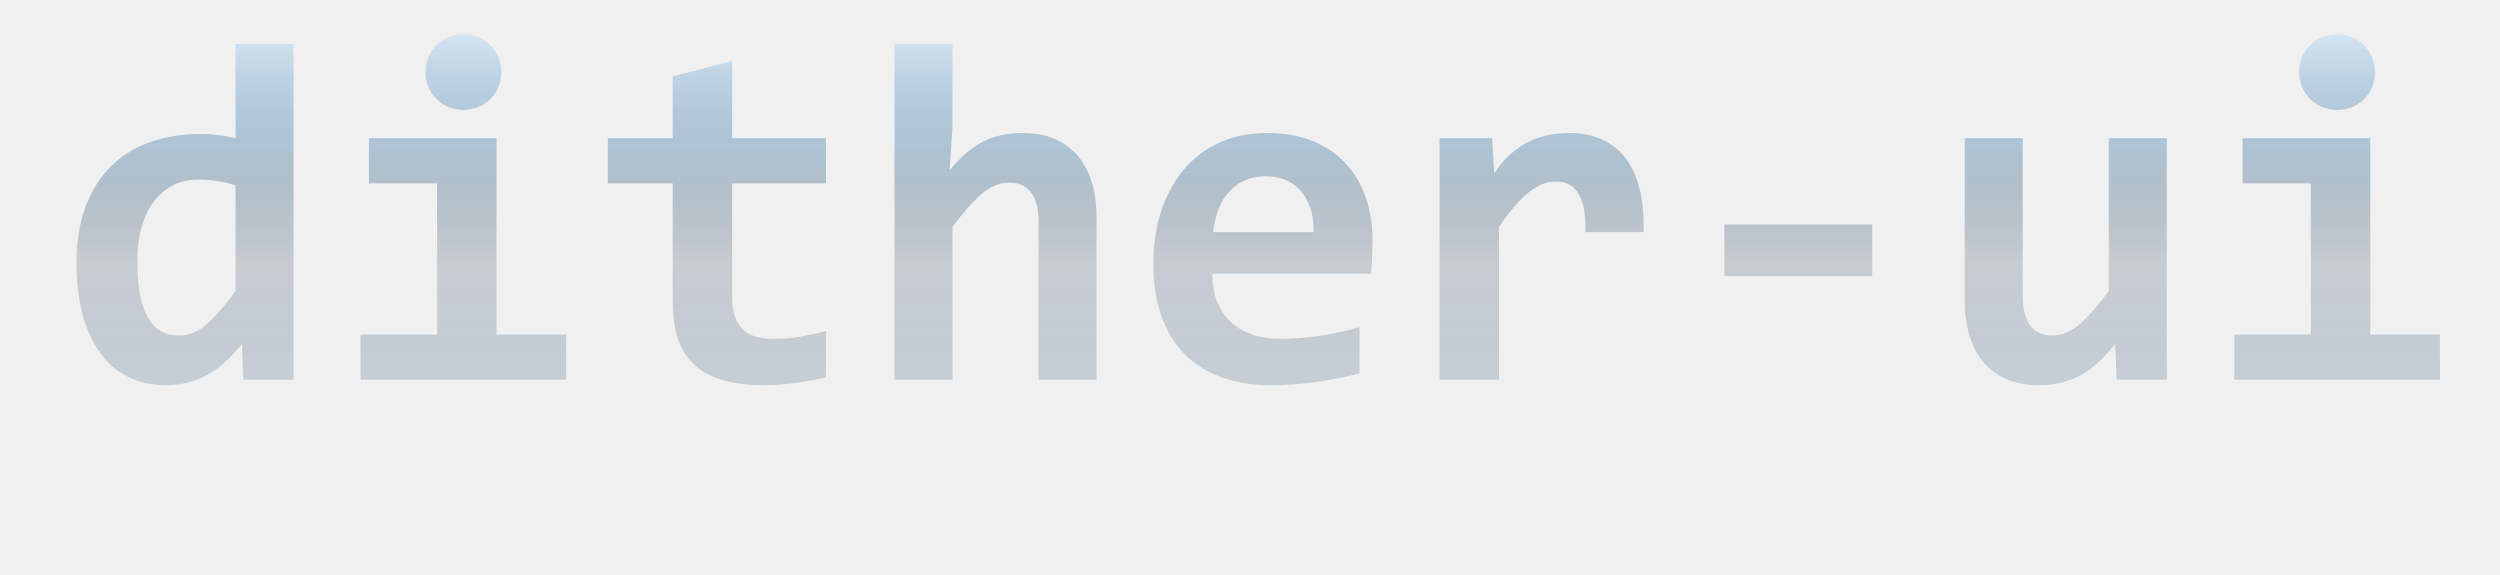
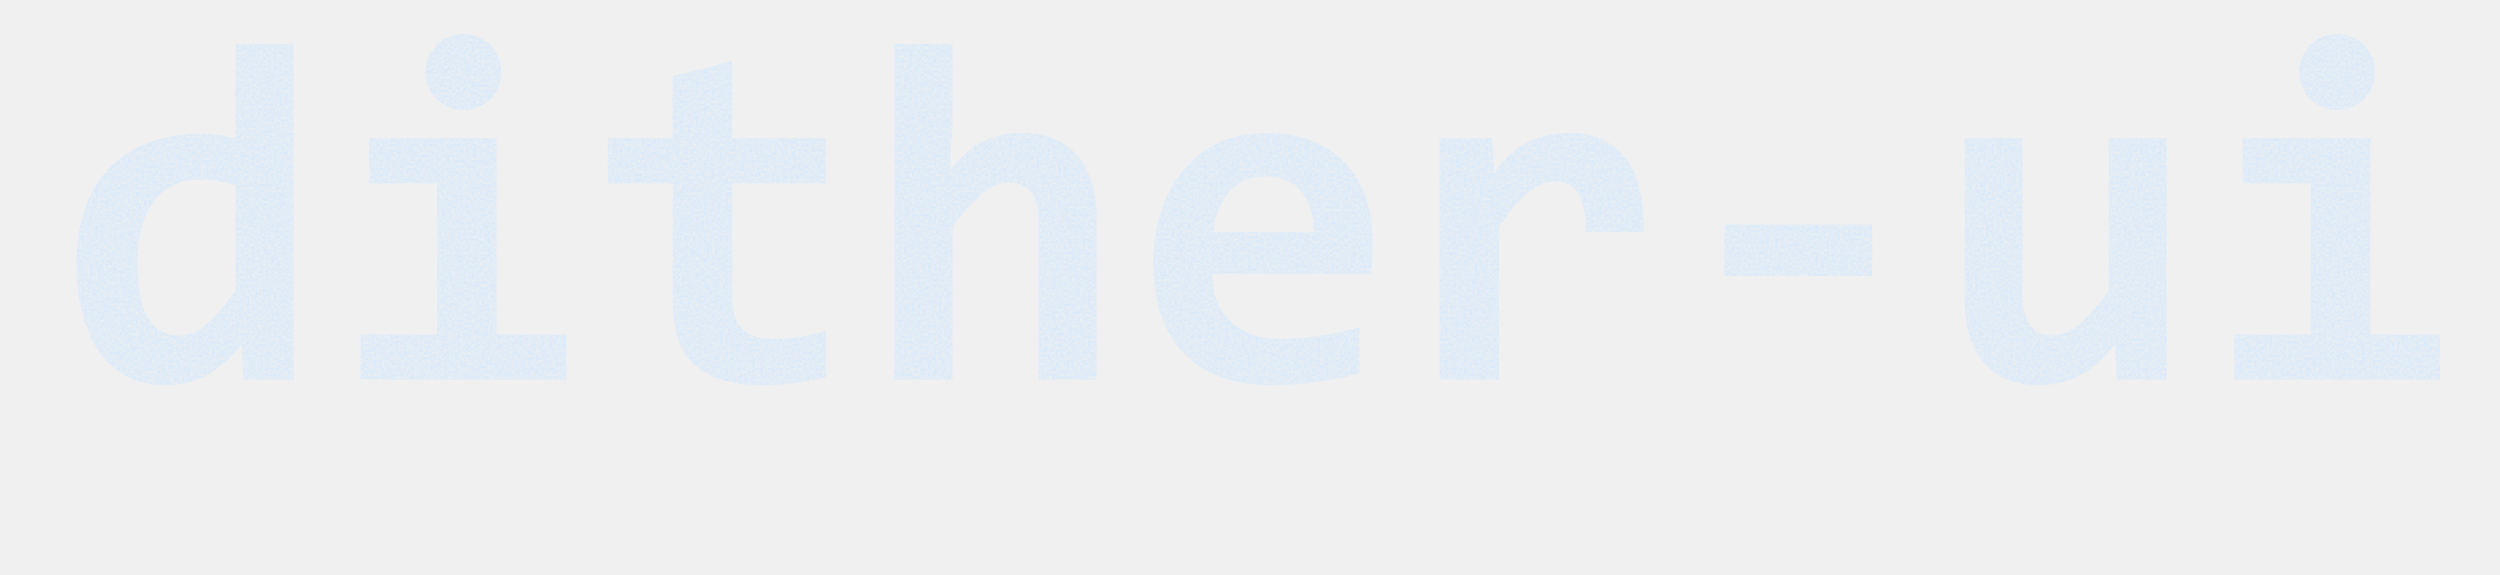
<svg xmlns="http://www.w3.org/2000/svg" viewBox="0 0 1027 236">
  <defs>
-     <linearGradient id="wm-body" x1="0" y1="0" x2="0" y2="1">
-       <stop offset="0" stop-color="#d3e5f4" stop-opacity="0.95" />
-       <stop offset="0.3" stop-color="#82a6c2" stop-opacity="0.6" />
-       <stop offset="0.65" stop-color="#41586c" stop-opacity="0.24" />
-       <stop offset="1" stop-color="#69869d" stop-opacity="0.32" />
-     </linearGradient>
+     <filter id="wm-grain" x="0" y="0" width="1027" height="236" filterUnits="userSpaceOnUse" color-interpolation-filters="sRGB">
+       <feTurbulence type="fractalNoise" baseFrequency="0.9" numOctaves="2" seed="11" stitchTiles="stitch" result="t" />
+       <feColorMatrix in="t" type="matrix" values="0 0 0 0 0.8  0 0 0 0 0.9  0 0 0 0 1  0.85 0 0 0 0" result="c" />
+       <feComposite in="c" in2="SourceGraphic" operator="in" />
+     </filter>
  </defs>
-   <path d="M120.582 156L99.977 156L99.391 141.352Q96.266 145.160 92.945 148.285Q89.625 151.410 85.816 153.607Q82.008 155.805 77.662 157.025Q73.316 158.246 68.043 158.246Q59.254 158.246 52.418 154.730Q45.582 151.215 40.943 144.721Q36.305 138.227 33.863 128.949Q31.422 119.672 31.422 108.246Q31.422 94.574 35.279 84.564Q39.137 74.555 45.973 67.963Q52.809 61.371 62.184 58.197Q71.559 55.023 82.594 55.023Q86.305 55.023 90.064 55.512Q93.824 56 96.754 56.781L96.754 18.012L120.582 18.012L120.582 156M56.422 107.172Q56.422 115.375 57.545 121.186Q58.668 126.996 60.865 130.707Q63.063 134.418 66.285 136.127Q69.508 137.836 73.609 137.836Q79.664 137.836 85.133 132.953Q90.602 128.070 96.754 119.574L96.754 76.215Q93.922 75.141 89.771 74.457Q85.621 73.773 81.422 73.773Q75.660 73.773 71.070 76.117Q66.480 78.461 63.209 82.758Q59.938 87.055 58.180 93.256Q56.422 99.457 56.422 107.172M205.934 29.633Q205.934 32.855 204.762 35.688Q203.590 38.520 201.490 40.619Q199.391 42.719 196.559 43.939Q193.727 45.160 190.406 45.160Q187.086 45.160 184.205 43.939Q181.324 42.719 179.225 40.619Q177.125 38.520 175.953 35.688Q174.781 32.855 174.781 29.633Q174.781 26.410 175.953 23.578Q177.125 20.746 179.225 18.598Q181.324 16.449 184.205 15.229Q187.086 14.008 190.406 14.008Q193.727 14.008 196.559 15.229Q199.391 16.449 201.490 18.598Q203.590 20.746 204.762 23.578Q205.934 26.410 205.934 29.633M179.566 137.445L179.566 75.336L151.539 75.336L151.539 56.781L203.980 56.781L203.980 137.445L232.594 137.445L232.594 156L148.121 156L148.121 137.445L179.566 137.445M339.332 135.980L339.332 155.023Q332.887 156.488 326.344 157.367Q319.801 158.246 313.941 158.246Q304.176 158.246 297.096 156.195Q290.016 154.145 285.377 149.945Q280.738 145.746 278.541 139.252Q276.344 132.758 276.344 123.773L276.344 75.336L249.684 75.336L249.684 56.781L276.344 56.781L276.344 31.391L300.758 25.043L300.758 56.781L339.332 56.781L339.332 75.336L300.758 75.336L300.758 122.016Q300.758 130.512 304.664 134.857Q308.570 139.203 317.750 139.203Q323.609 139.203 329.176 138.227Q334.742 137.250 339.332 135.980M450.465 156L426.637 156L426.637 91.352Q426.637 75.043 414.527 75.043Q408.473 75.043 402.955 79.926Q397.438 84.809 391.285 93.207L391.285 156L367.457 156L367.457 18.012L391.285 18.012L391.285 51.996L390.113 69.965Q393.141 66.352 396.266 63.471Q399.391 60.590 403.004 58.637Q406.617 56.684 410.816 55.658Q415.016 54.633 420.094 54.633Q427.711 54.633 433.375 57.123Q439.039 59.613 442.848 64.154Q446.656 68.695 448.561 75.092Q450.465 81.488 450.465 89.398L450.465 156M563.844 98.773Q563.844 101.215 563.697 105.121Q563.551 109.027 563.258 112.445L498.023 112.445Q498.023 118.988 500.025 123.969Q502.027 128.949 505.689 132.318Q509.352 135.688 514.479 137.445Q519.605 139.203 525.855 139.203Q533.082 139.203 541.334 138.080Q549.586 136.957 558.473 134.418L558.473 153.363Q554.664 154.438 550.172 155.316Q545.680 156.195 540.992 156.879Q536.305 157.563 531.520 157.904Q526.734 158.246 522.242 158.246Q510.914 158.246 501.930 155.023Q492.945 151.801 486.695 145.502Q480.445 139.203 477.125 129.926Q473.805 120.648 473.805 108.441Q473.805 96.332 477.125 86.420Q480.445 76.508 486.500 69.428Q492.555 62.348 501.197 58.490Q509.840 54.633 520.484 54.633Q531.031 54.633 539.137 57.904Q547.242 61.176 552.711 67.035Q558.180 72.895 561.012 81Q563.844 89.105 563.844 98.773M498.414 95.355L539.625 95.355Q539.723 89.496 538.160 85.150Q536.598 80.805 533.912 77.973Q531.227 75.141 527.662 73.773Q524.098 72.406 519.996 72.406Q511.012 72.406 505.250 78.412Q499.488 84.418 498.414 95.355M675.172 95.355L651.246 95.355Q651.441 89.789 650.709 85.883Q649.977 81.977 648.365 79.438Q646.754 76.898 644.410 75.727Q642.066 74.555 639.039 74.555Q633.766 74.555 628.150 78.900Q622.535 83.246 615.797 93.207L615.797 156L591.383 156L591.383 56.781L612.965 56.781L613.844 71.234Q616.285 67.426 619.361 64.398Q622.438 61.371 626.197 59.174Q629.957 56.977 634.547 55.805Q639.137 54.633 644.605 54.633Q652.125 54.633 657.936 57.221Q663.746 59.809 667.701 64.887Q671.656 69.965 673.561 77.631Q675.465 85.297 675.172 95.355M769.117 113.422L708.375 113.422L708.375 92.230L769.117 92.230L769.117 113.422M807.105 56.781L830.934 56.781L830.934 121.430Q830.934 129.535 833.961 133.686Q836.988 137.836 843.141 137.836Q849.098 137.836 854.615 132.904Q860.133 127.973 866.285 119.574L866.285 56.781L890.113 56.781L890.113 156L869.508 156L868.922 141.352Q865.797 145.160 862.574 148.285Q859.352 151.410 855.592 153.607Q851.832 155.805 847.389 157.025Q842.945 158.246 837.574 158.246Q829.957 158.246 824.244 155.756Q818.531 153.266 814.723 148.676Q810.914 144.086 809.010 137.689Q807.105 131.293 807.105 123.383L807.105 56.781M975.660 29.633Q975.660 32.855 974.488 35.688Q973.316 38.520 971.217 40.619Q969.117 42.719 966.285 43.939Q963.453 45.160 960.133 45.160Q956.813 45.160 953.932 43.939Q951.051 42.719 948.951 40.619Q946.852 38.520 945.680 35.688Q944.508 32.855 944.508 29.633Q944.508 26.410 945.680 23.578Q946.852 20.746 948.951 18.598Q951.051 16.449 953.932 15.229Q956.813 14.008 960.133 14.008Q963.453 14.008 966.285 15.229Q969.117 16.449 971.217 18.598Q973.316 20.746 974.488 23.578Q975.660 26.410 975.660 29.633M949.293 137.445L949.293 75.336L921.266 75.336L921.266 56.781L973.707 56.781L973.707 137.445L1002.320 137.445L1002.320 156L917.848 156L917.848 137.445" fill="url(#wm-body)" />
+   <path d="M120.582 156L99.977 156L99.391 141.352Q96.266 145.160 92.945 148.285Q89.625 151.410 85.816 153.607Q82.008 155.805 77.662 157.025Q73.316 158.246 68.043 158.246Q59.254 158.246 52.418 154.730Q45.582 151.215 40.943 144.721Q36.305 138.227 33.863 128.949Q31.422 119.672 31.422 108.246Q31.422 94.574 35.279 84.564Q39.137 74.555 45.973 67.963Q52.809 61.371 62.184 58.197Q71.559 55.023 82.594 55.023Q86.305 55.023 90.064 55.512Q93.824 56 96.754 56.781L96.754 18.012L120.582 18.012L120.582 156M56.422 107.172Q56.422 115.375 57.545 121.186Q58.668 126.996 60.865 130.707Q63.063 134.418 66.285 136.127Q69.508 137.836 73.609 137.836Q79.664 137.836 85.133 132.953Q90.602 128.070 96.754 119.574L96.754 76.215Q93.922 75.141 89.771 74.457Q85.621 73.773 81.422 73.773Q75.660 73.773 71.070 76.117Q66.480 78.461 63.209 82.758Q59.938 87.055 58.180 93.256Q56.422 99.457 56.422 107.172M205.934 29.633Q205.934 32.855 204.762 35.688Q203.590 38.520 201.490 40.619Q199.391 42.719 196.559 43.939Q193.727 45.160 190.406 45.160Q187.086 45.160 184.205 43.939Q181.324 42.719 179.225 40.619Q177.125 38.520 175.953 35.688Q174.781 32.855 174.781 29.633Q174.781 26.410 175.953 23.578Q177.125 20.746 179.225 18.598Q181.324 16.449 184.205 15.229Q187.086 14.008 190.406 14.008Q193.727 14.008 196.559 15.229Q199.391 16.449 201.490 18.598Q203.590 20.746 204.762 23.578Q205.934 26.410 205.934 29.633M179.566 137.445L179.566 75.336L151.539 75.336L151.539 56.781L203.980 56.781L203.980 137.445L232.594 137.445L232.594 156L148.121 156L148.121 137.445L179.566 137.445M339.332 135.980L339.332 155.023Q332.887 156.488 326.344 157.367Q319.801 158.246 313.941 158.246Q304.176 158.246 297.096 156.195Q290.016 154.145 285.377 149.945Q280.738 145.746 278.541 139.252Q276.344 132.758 276.344 123.773L276.344 75.336L249.684 75.336L249.684 56.781L276.344 56.781L276.344 31.391L300.758 25.043L300.758 56.781L339.332 56.781L339.332 75.336L300.758 75.336L300.758 122.016Q300.758 130.512 304.664 134.857Q308.570 139.203 317.750 139.203Q323.609 139.203 329.176 138.227Q334.742 137.250 339.332 135.980M450.465 156L426.637 156L426.637 91.352Q426.637 75.043 414.527 75.043Q408.473 75.043 402.955 79.926Q397.438 84.809 391.285 93.207L391.285 156L367.457 156L367.457 18.012L391.285 18.012L391.285 51.996L390.113 69.965Q393.141 66.352 396.266 63.471Q399.391 60.590 403.004 58.637Q406.617 56.684 410.816 55.658Q415.016 54.633 420.094 54.633Q427.711 54.633 433.375 57.123Q439.039 59.613 442.848 64.154Q446.656 68.695 448.561 75.092Q450.465 81.488 450.465 89.398L450.465 156M563.844 98.773Q563.844 101.215 563.697 105.121Q563.551 109.027 563.258 112.445L498.023 112.445Q498.023 118.988 500.025 123.969Q502.027 128.949 505.689 132.318Q509.352 135.688 514.479 137.445Q519.605 139.203 525.855 139.203Q533.082 139.203 541.334 138.080Q549.586 136.957 558.473 134.418L558.473 153.363Q554.664 154.438 550.172 155.316Q545.680 156.195 540.992 156.879Q536.305 157.563 531.520 157.904Q526.734 158.246 522.242 158.246Q510.914 158.246 501.930 155.023Q492.945 151.801 486.695 145.502Q480.445 139.203 477.125 129.926Q473.805 120.648 473.805 108.441Q473.805 96.332 477.125 86.420Q480.445 76.508 486.500 69.428Q492.555 62.348 501.197 58.490Q509.840 54.633 520.484 54.633Q531.031 54.633 539.137 57.904Q547.242 61.176 552.711 67.035Q558.180 72.895 561.012 81Q563.844 89.105 563.844 98.773M498.414 95.355L539.625 95.355Q539.723 89.496 538.160 85.150Q536.598 80.805 533.912 77.973Q531.227 75.141 527.662 73.773Q524.098 72.406 519.996 72.406Q511.012 72.406 505.250 78.412Q499.488 84.418 498.414 95.355M675.172 95.355L651.246 95.355Q651.441 89.789 650.709 85.883Q649.977 81.977 648.365 79.438Q646.754 76.898 644.410 75.727Q642.066 74.555 639.039 74.555Q633.766 74.555 628.150 78.900Q622.535 83.246 615.797 93.207L615.797 156L591.383 156L591.383 56.781L612.965 56.781L613.844 71.234Q616.285 67.426 619.361 64.398Q622.438 61.371 626.197 59.174Q629.957 56.977 634.547 55.805Q639.137 54.633 644.605 54.633Q652.125 54.633 657.936 57.221Q663.746 59.809 667.701 64.887Q671.656 69.965 673.561 77.631Q675.465 85.297 675.172 95.355M769.117 113.422L708.375 113.422L708.375 92.230L769.117 92.230L769.117 113.422M807.105 56.781L830.934 56.781L830.934 121.430Q830.934 129.535 833.961 133.686Q836.988 137.836 843.141 137.836Q849.098 137.836 854.615 132.904Q860.133 127.973 866.285 119.574L866.285 56.781L890.113 56.781L890.113 156L869.508 156L868.922 141.352Q865.797 145.160 862.574 148.285Q859.352 151.410 855.592 153.607Q851.832 155.805 847.389 157.025Q842.945 158.246 837.574 158.246Q829.957 158.246 824.244 155.756Q818.531 153.266 814.723 148.676Q810.914 144.086 809.010 137.689Q807.105 131.293 807.105 123.383L807.105 56.781M975.660 29.633Q975.660 32.855 974.488 35.688Q973.316 38.520 971.217 40.619Q969.117 42.719 966.285 43.939Q963.453 45.160 960.133 45.160Q956.813 45.160 953.932 43.939Q951.051 42.719 948.951 40.619Q946.852 38.520 945.680 35.688Q944.508 32.855 944.508 29.633Q944.508 26.410 945.680 23.578Q946.852 20.746 948.951 18.598Q951.051 16.449 953.932 15.229Q956.813 14.008 960.133 14.008Q963.453 14.008 966.285 15.229Q969.117 16.449 971.217 18.598Q973.316 20.746 974.488 23.578Q975.660 26.410 975.660 29.633M949.293 137.445L949.293 75.336L921.266 75.336L921.266 56.781L973.707 56.781L973.707 137.445L1002.320 137.445L1002.320 156L917.848 156L917.848 137.445" fill="#fff" filter="url(#wm-grain)" />
</svg>
